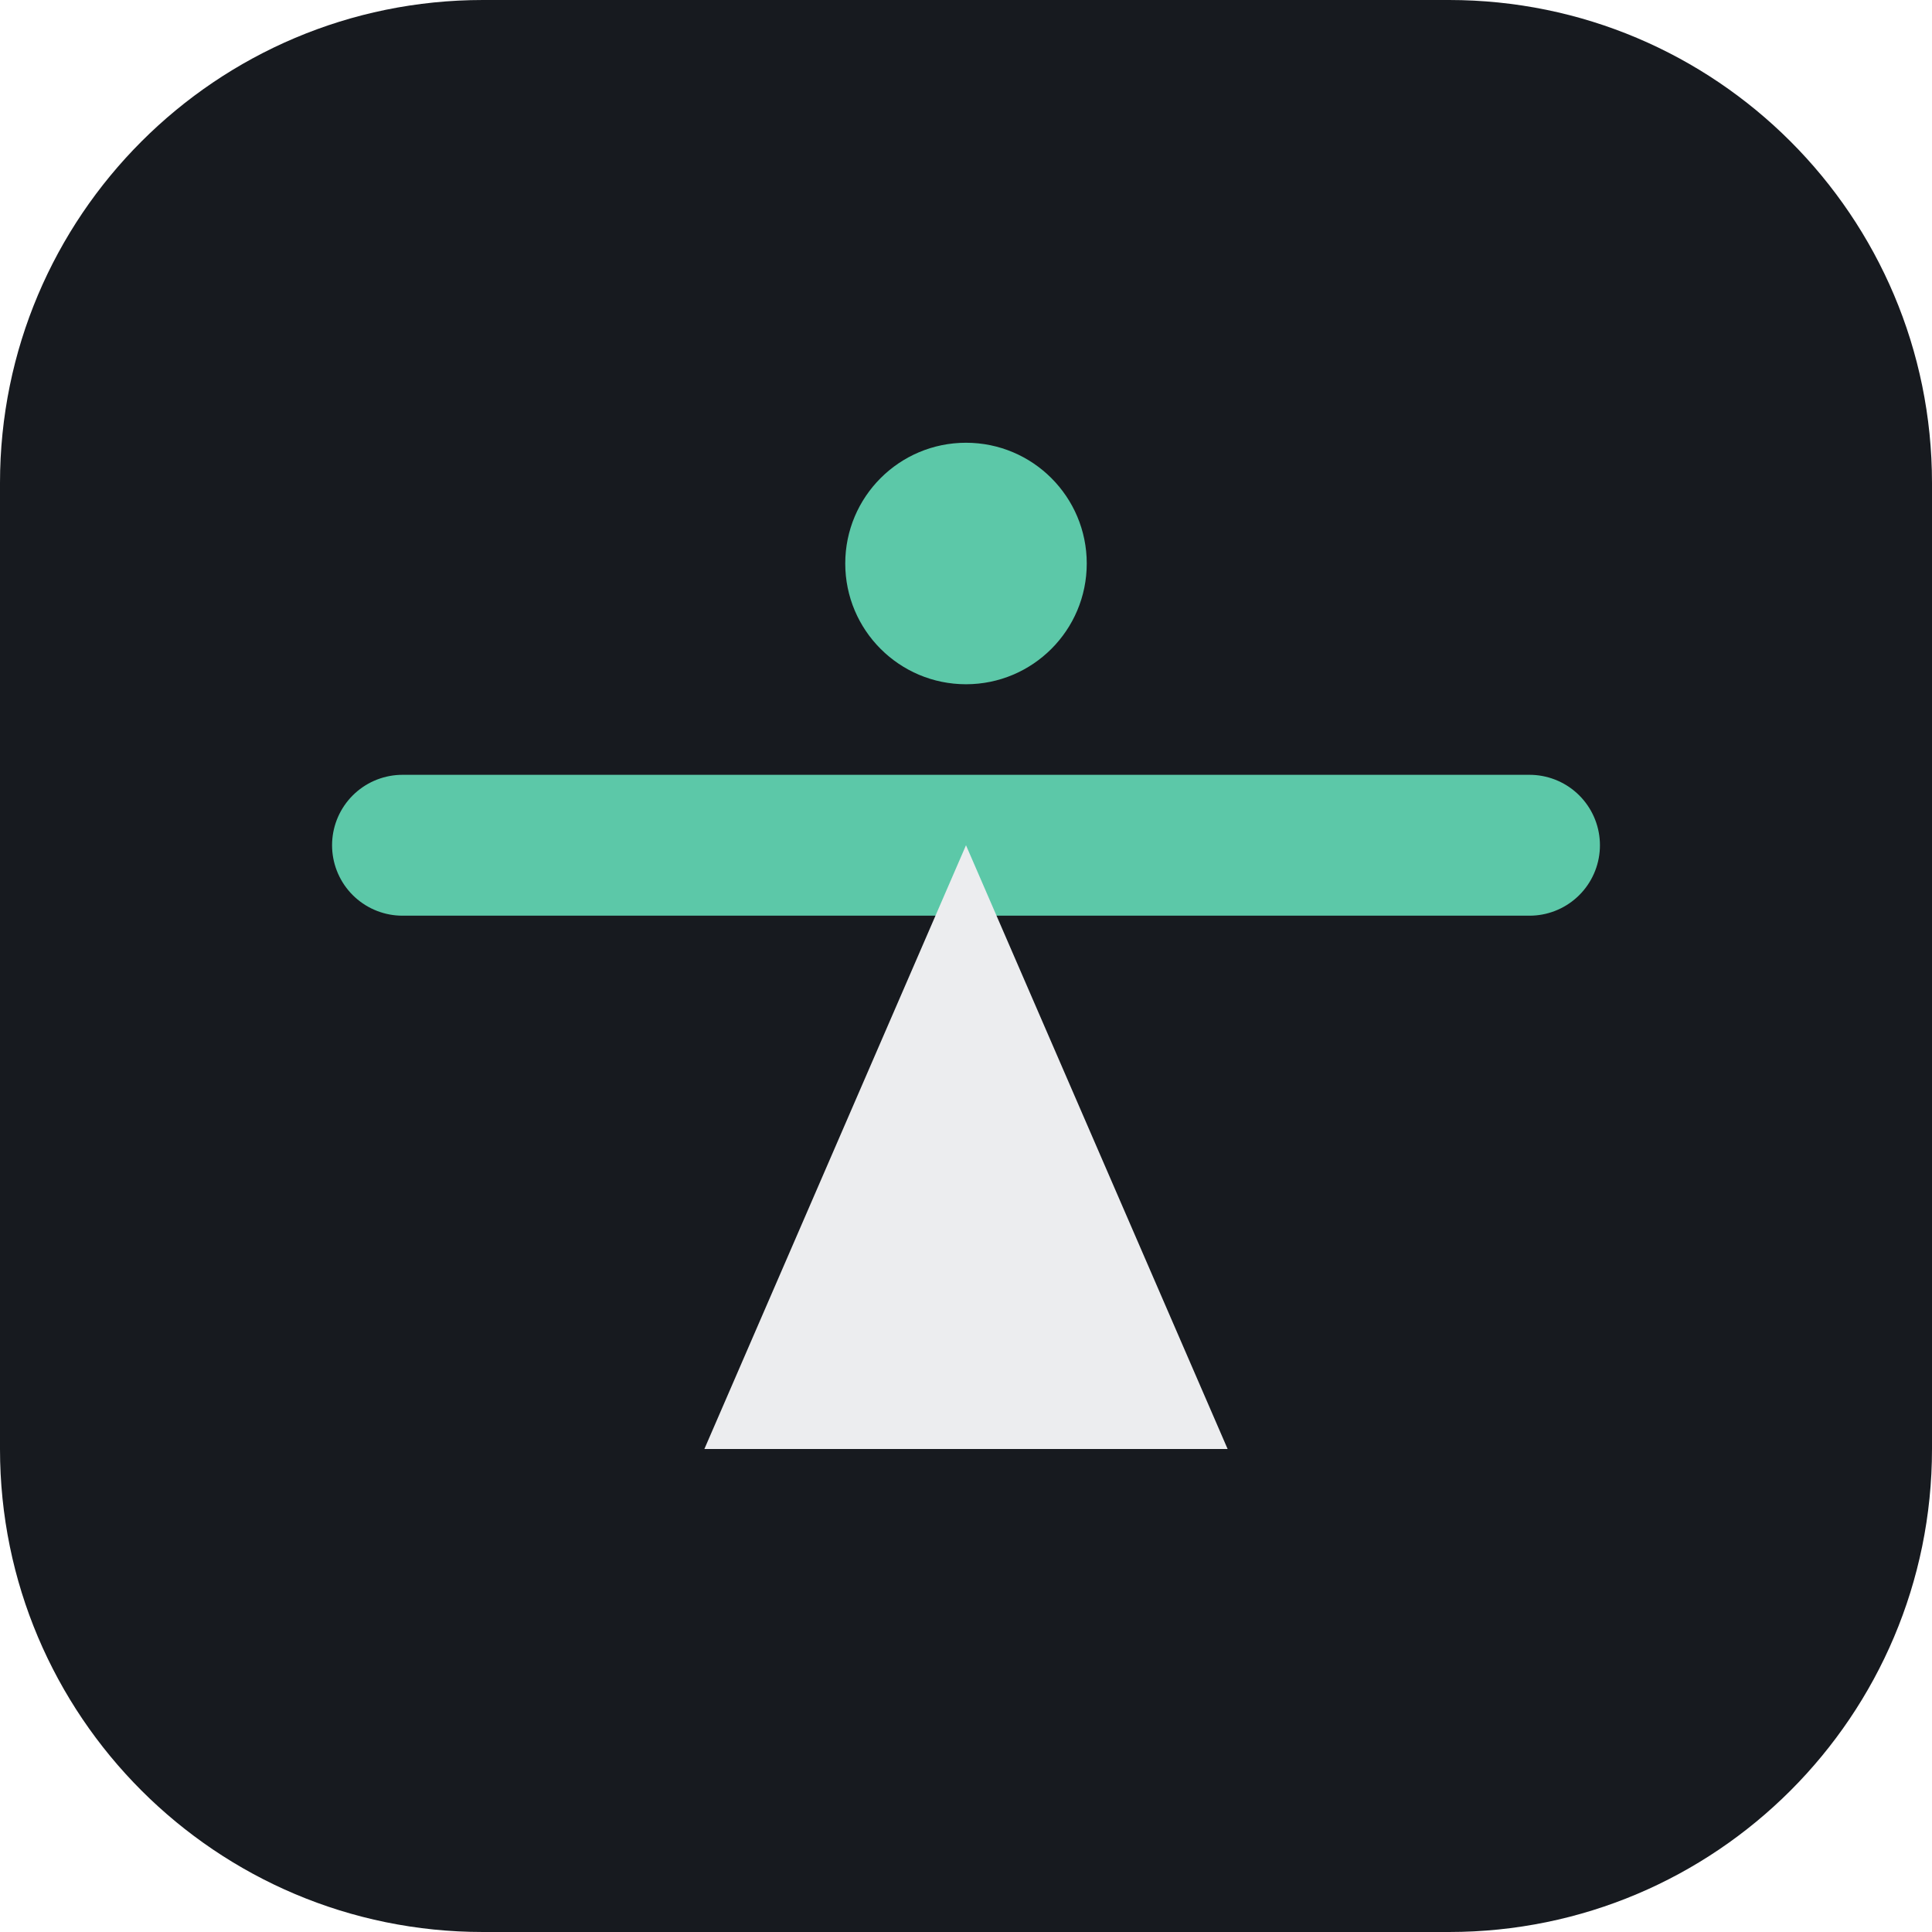
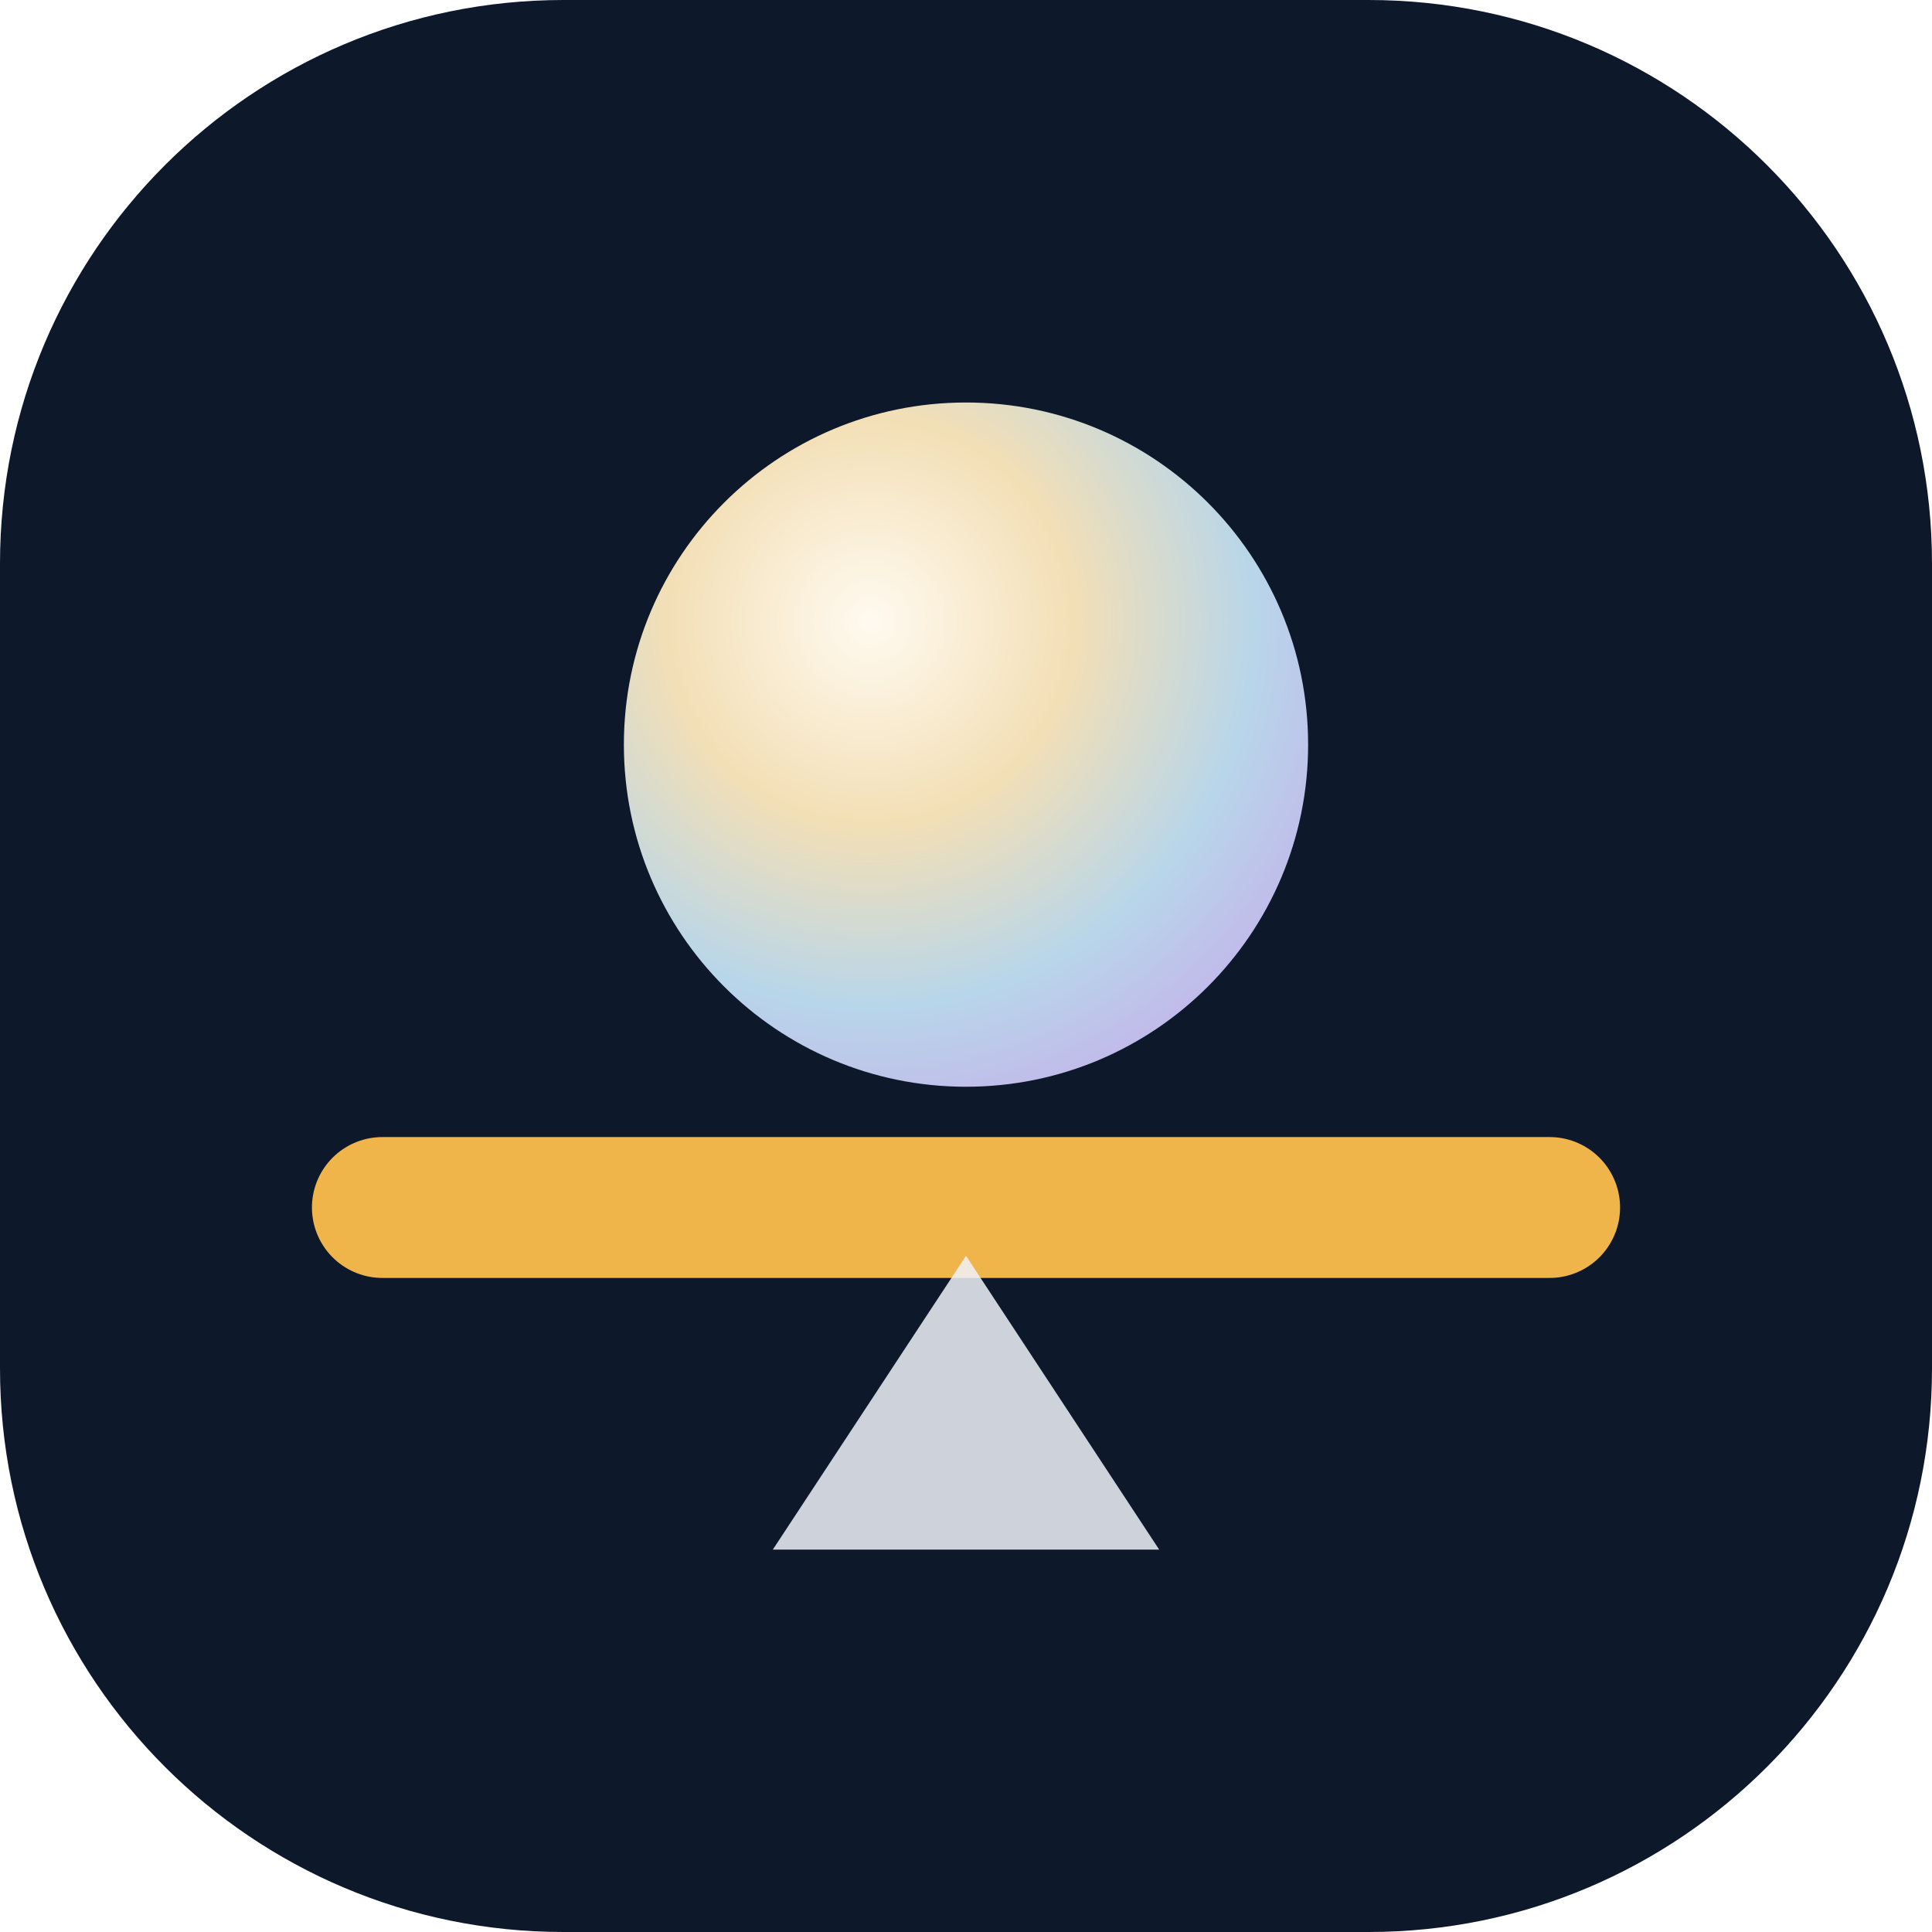
<svg xmlns="http://www.w3.org/2000/svg" viewBox="0 0 24 24" fill="none">
-   <rect width="24" height="24" rx="6" fill="#171A1F" />
-   <path d="M5 10.5h14" stroke="#5CC8A8" stroke-width="1.75" stroke-linecap="round" />
-   <path d="M12 10.5 8.75 18h6.5L12 10.5Z" fill="#ECEDEF" />
-   <circle cx="12" cy="7" r="1.5" fill="#5CC8A8" />
+   <defs>
+     <radialGradient id="p" cx="0.36" cy="0.32" r="0.78">
+       <stop offset="0" stop-color="#fffaf0" />
+       <stop offset="0.38" stop-color="#f3dfb6" />
+       <stop offset="0.72" stop-color="#b8d6ea" />
+       <stop offset="1" stop-color="#c4b2ea" />
+     </radialGradient>
+   </defs>
+   <rect width="24" height="24" rx="7" fill="#0E182B" />
+   <circle cx="12" cy="9.25" r="4.25" fill="url(#p)" />
+   <path d="M4.75 15h14.5" stroke="#F0B54A" stroke-width="1.75" stroke-linecap="round" />
+   <path d="M12 15.6 9.6 19.25h4.8L12 15.6Z" fill="#EEF2FA" fill-opacity="0.85" />
</svg>
